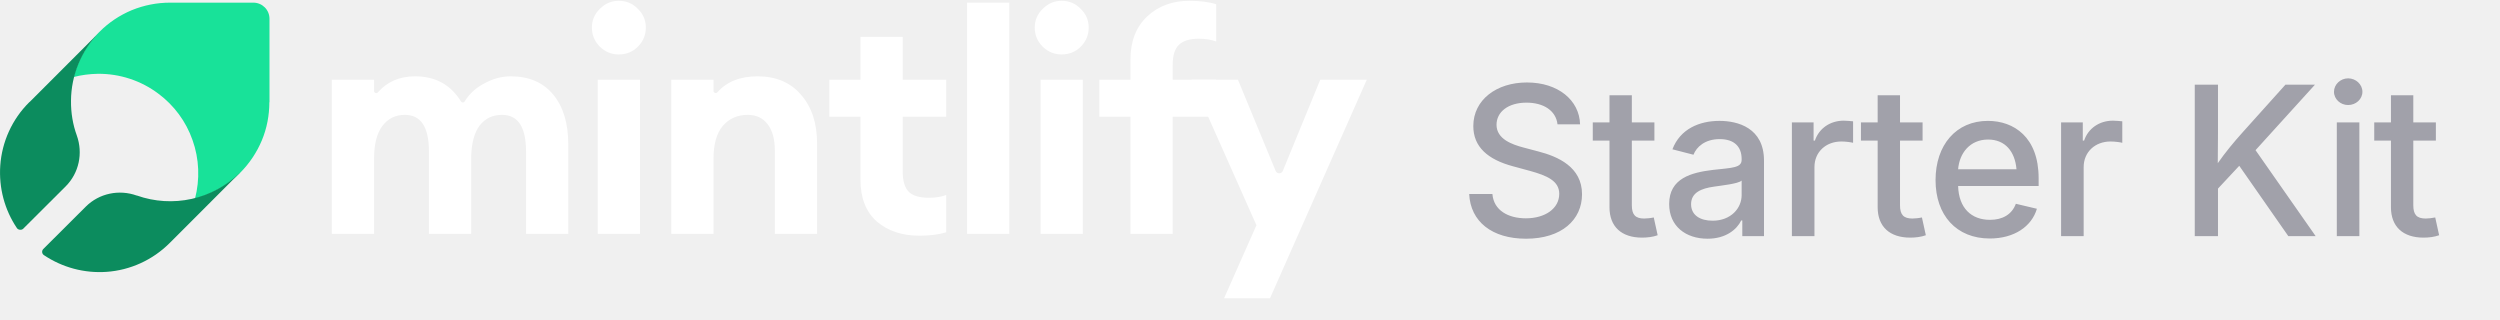
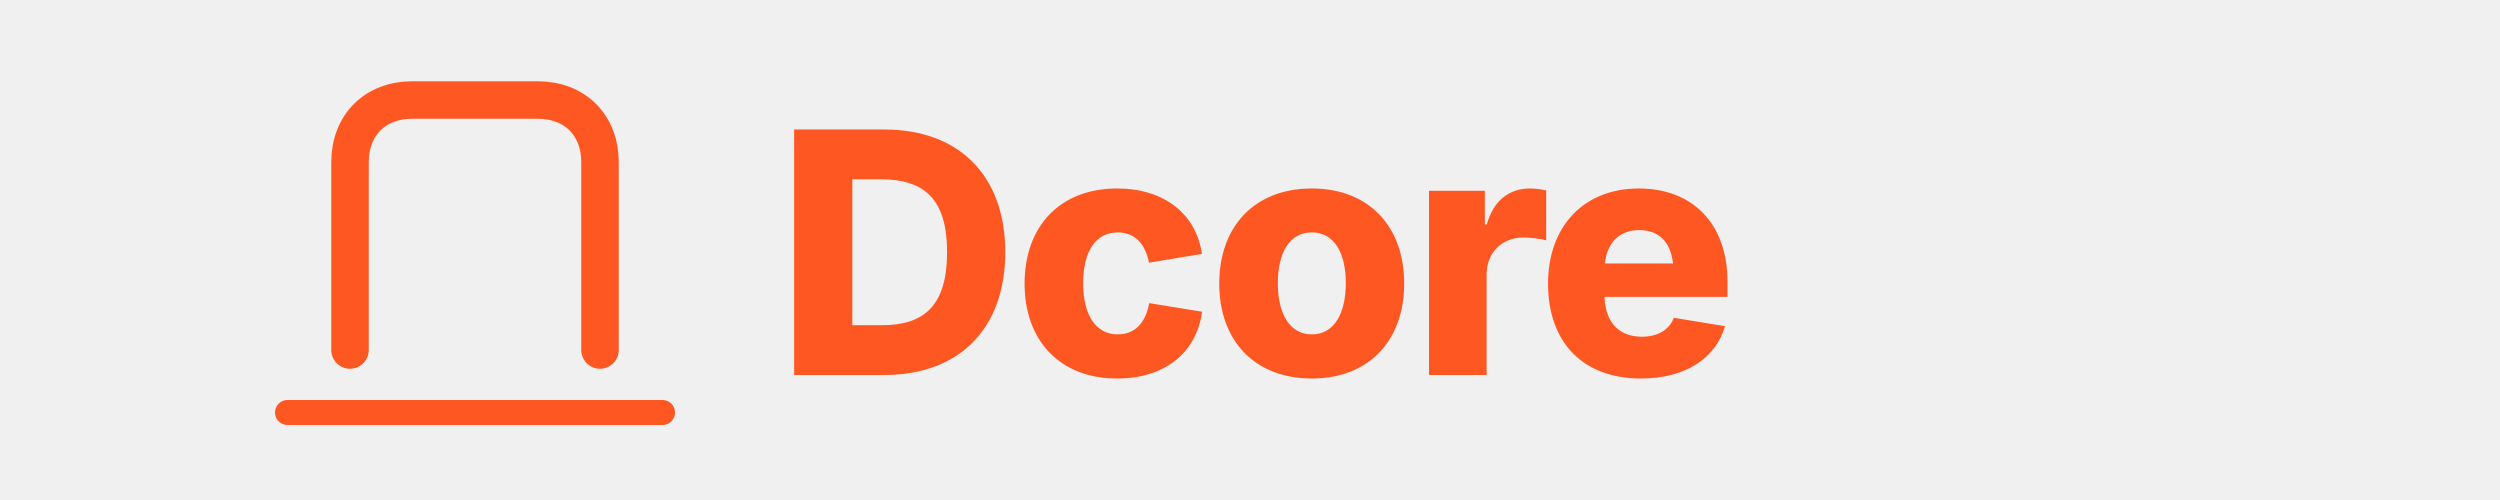
- <svg xmlns="http://www.w3.org/2000/svg" width="180" height="23" viewBox="0 0 180 23" fill="none">
-   <path d="M91.44 21.476H88.133L90.464 16.216L85.802 5.74H89.132L91.847 12.307C91.943 12.536 92.268 12.536 92.362 12.306L95.058 5.74H98.409L91.44 21.476Z" fill="white" />
-   <path d="M81.393 16.837V8.403H79.152V5.74H81.393V4.297C81.393 2.98 81.792 1.944 82.592 1.19C83.391 0.435 84.404 0.058 85.633 0.058C86.387 0.058 87.031 0.139 87.564 0.302V2.988C87.208 2.854 86.794 2.788 86.32 2.788C85.655 2.788 85.174 2.936 84.878 3.232C84.582 3.513 84.434 3.994 84.434 4.674V5.74H87.564V8.403H84.434V16.837H81.393Z" fill="white" />
-   <path d="M76.433 3.92C75.915 3.92 75.463 3.735 75.079 3.365C74.694 2.98 74.502 2.521 74.502 1.989C74.502 1.456 74.694 1.005 75.079 0.635C75.463 0.25 75.915 0.058 76.433 0.058C76.98 0.058 77.438 0.25 77.809 0.635C78.193 1.005 78.386 1.456 78.386 1.989C78.386 2.521 78.193 2.98 77.809 3.365C77.438 3.735 76.98 3.92 76.433 3.92ZM74.924 16.837V5.74H77.964V16.837H74.924Z" fill="white" />
-   <path d="M69.628 16.837V0.191H72.669V16.837H69.628Z" fill="white" />
-   <path d="M66.194 16.97C64.951 16.97 63.93 16.63 63.131 15.949C62.347 15.254 61.955 14.255 61.955 12.953V8.403H59.713V5.74H61.955V2.655H64.995V5.74H68.125V8.403H64.995V12.354C64.995 13.034 65.143 13.523 65.439 13.819C65.735 14.1 66.216 14.24 66.882 14.24C67.355 14.24 67.769 14.174 68.125 14.04V16.726C67.592 16.889 66.948 16.97 66.194 16.97Z" fill="white" />
-   <path d="M48.332 16.837V5.74H51.373V6.551C51.373 6.688 51.559 6.748 51.65 6.646C52.328 5.879 53.293 5.495 54.546 5.495C55.878 5.495 56.921 5.939 57.676 6.827C58.445 7.7 58.83 8.869 58.83 10.334V16.837H55.789V10.844C55.789 10.03 55.619 9.402 55.279 8.958C54.939 8.499 54.458 8.27 53.836 8.27C53.096 8.27 52.497 8.536 52.038 9.069C51.594 9.601 51.373 10.386 51.373 11.421V16.837H48.332Z" fill="white" />
-   <path d="M44.547 3.92C44.029 3.92 43.578 3.735 43.193 3.365C42.809 2.98 42.616 2.521 42.616 1.989C42.616 1.456 42.809 1.005 43.193 0.635C43.578 0.25 44.029 0.058 44.547 0.058C45.095 0.058 45.553 0.25 45.923 0.635C46.308 1.005 46.5 1.456 46.5 1.989C46.5 2.521 46.308 2.98 45.923 3.365C45.553 3.735 45.095 3.92 44.547 3.92ZM43.038 16.837V5.74H46.079V16.837H43.038Z" fill="white" />
-   <path d="M37.875 16.837V10.911C37.875 9.15 37.298 8.27 36.144 8.27C35.478 8.27 34.945 8.521 34.546 9.024C34.161 9.527 33.954 10.275 33.924 11.266V16.837H30.884V10.911C30.884 9.15 30.306 8.27 29.152 8.27C28.472 8.27 27.932 8.536 27.532 9.069C27.133 9.601 26.933 10.386 26.933 11.421V16.837H23.892V5.74H26.933V6.559C26.933 6.695 27.116 6.755 27.206 6.652C27.878 5.881 28.771 5.495 29.885 5.495C31.349 5.495 32.452 6.1 33.193 7.309C33.252 7.404 33.395 7.403 33.454 7.307C33.774 6.78 34.219 6.361 34.79 6.05C35.441 5.68 36.099 5.495 36.765 5.495C38.082 5.495 39.103 5.932 39.828 6.805C40.553 7.678 40.916 8.876 40.916 10.4V16.837H37.875Z" fill="white" />
-   <path d="M19.403 7.362V1.35C19.403 0.705 18.879 0.191 18.244 0.191H12.235C11.291 0.191 10.357 0.378 9.487 0.733C8.618 1.098 7.824 1.621 7.16 2.295L7.114 2.341C6.235 3.23 5.609 4.333 5.291 5.548C5.861 5.399 6.45 5.324 7.039 5.314C8.609 5.296 10.151 5.801 11.403 6.745C12.534 7.586 13.394 8.746 13.861 10.083C14.347 11.438 14.403 12.916 14.039 14.309C15.244 13.991 16.356 13.364 17.244 12.486L17.291 12.439C17.954 11.775 18.487 10.98 18.851 10.111C19.216 9.241 19.393 8.306 19.393 7.362H19.403Z" fill="#18E299" />
-   <path d="M5.112 7.26C5.121 5.416 5.857 3.646 7.151 2.324L2.151 7.326C2.133 7.344 2.114 7.354 2.095 7.372C0.876 8.583 0.14 10.204 0.019 11.918C-0.092 13.52 0.327 15.103 1.22 16.426C1.306 16.552 1.537 16.593 1.667 16.472L4.73 13.417C5.689 12.458 5.987 11.033 5.531 9.757C5.242 8.965 5.103 8.117 5.112 7.26Z" fill="#0C8C5E" />
-   <path d="M17.262 12.44C16.303 13.38 15.102 14.032 13.799 14.321C12.486 14.61 11.127 14.526 9.861 14.079C9.861 14.079 9.851 14.079 9.842 14.079C8.567 13.622 7.142 13.921 6.183 14.871L3.12 17.926C2.99 18.056 3.009 18.27 3.167 18.373C4.489 19.258 6.072 19.686 7.673 19.574C9.386 19.453 10.997 18.717 12.216 17.497L12.263 17.451L17.262 12.449V12.44Z" fill="#0C8C5E" />
-   <text x="105" y="17" font-family="Inter, ui-sans-serif, system-ui, -apple-system, sans-serif" font-size="15" font-weight="500" fill="#A1A1AA" letter-spacing="-0.01em">Starter Kit</text>
+ <svg xmlns="http://www.w3.org/2000/svg" width="200" height="40" viewBox="0 0 200 40">
+   <g transform="translate(20, 0)">
+     <path d="M8 28V13C8 10 10 8 13 8H23C26 8 28 10 28 13V28" fill="none" stroke="#FF5722" stroke-width="3" stroke-linecap="round" />
+     <path d="M3 33H33" stroke="#FF5722" stroke-width="2" stroke-linecap="round" />
+     <text x="42" y="30" font-family="Inter, -apple-system, BlinkMacSystemFont, 'Segoe UI', Roboto, Helvetica, Arial, sans-serif" font-weight="800" font-size="27" letter-spacing="-0.5" fill="#FF5722">Dcore</text>
+   </g>
</svg>
